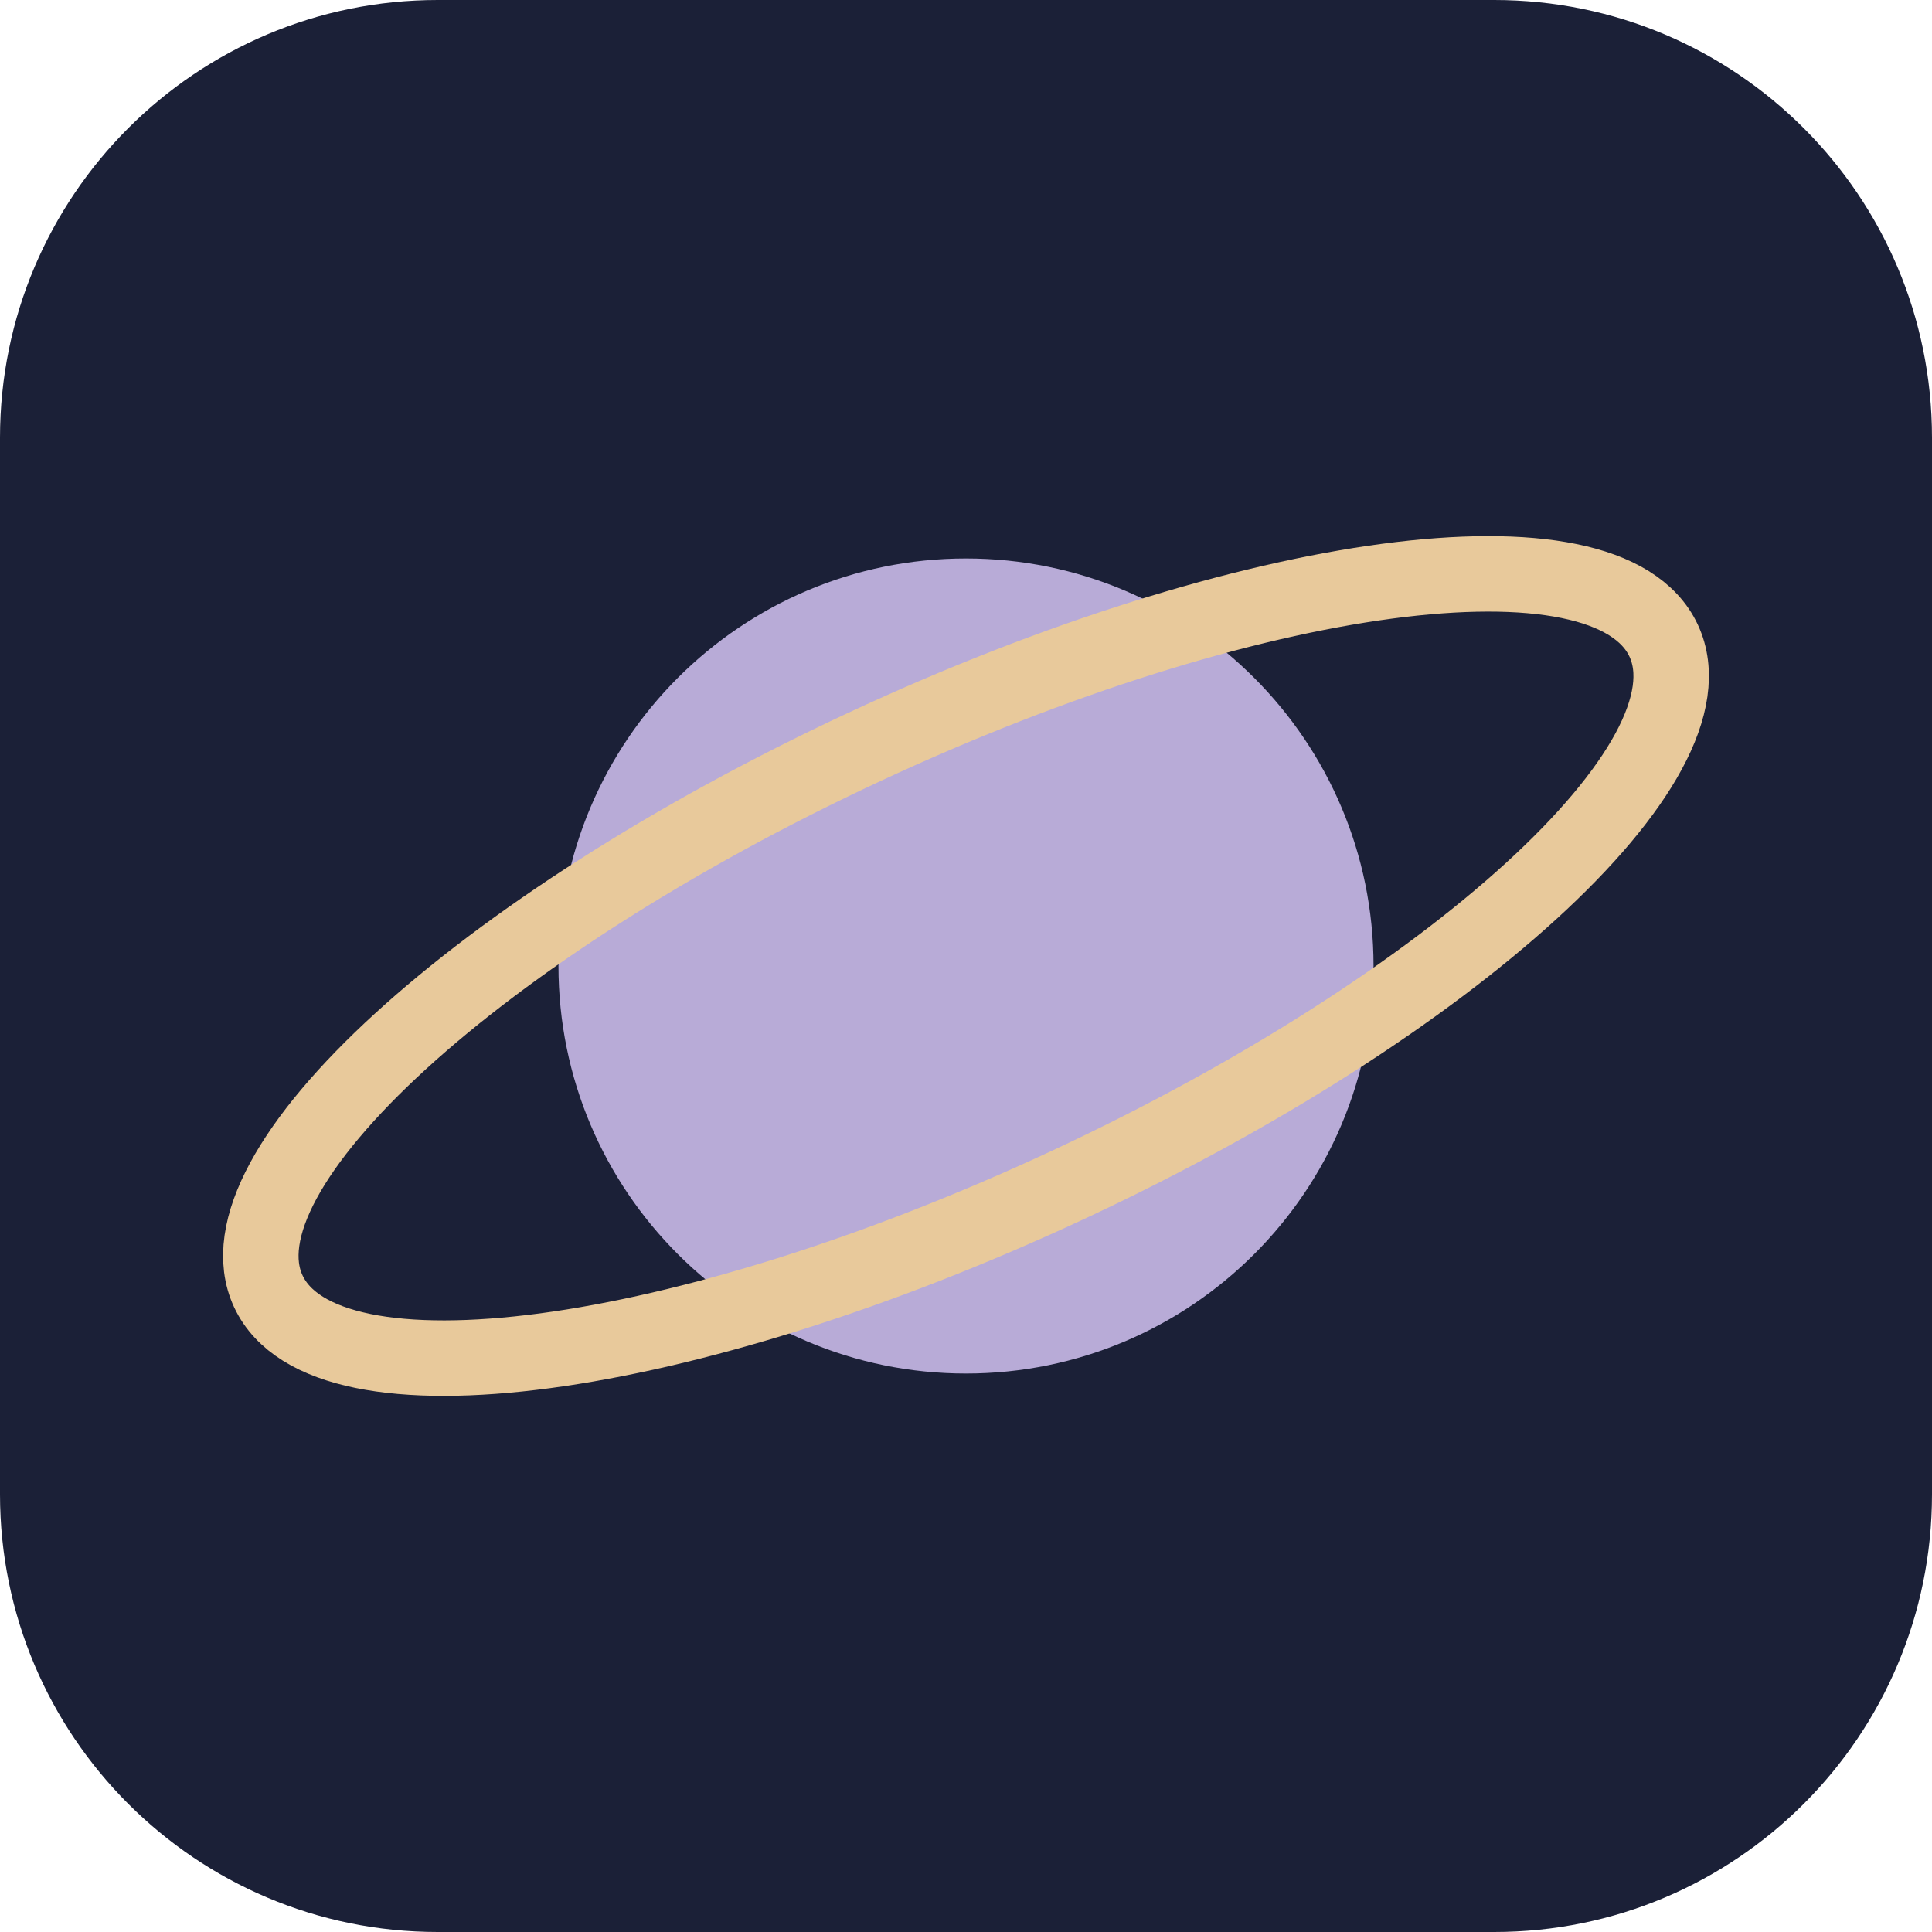
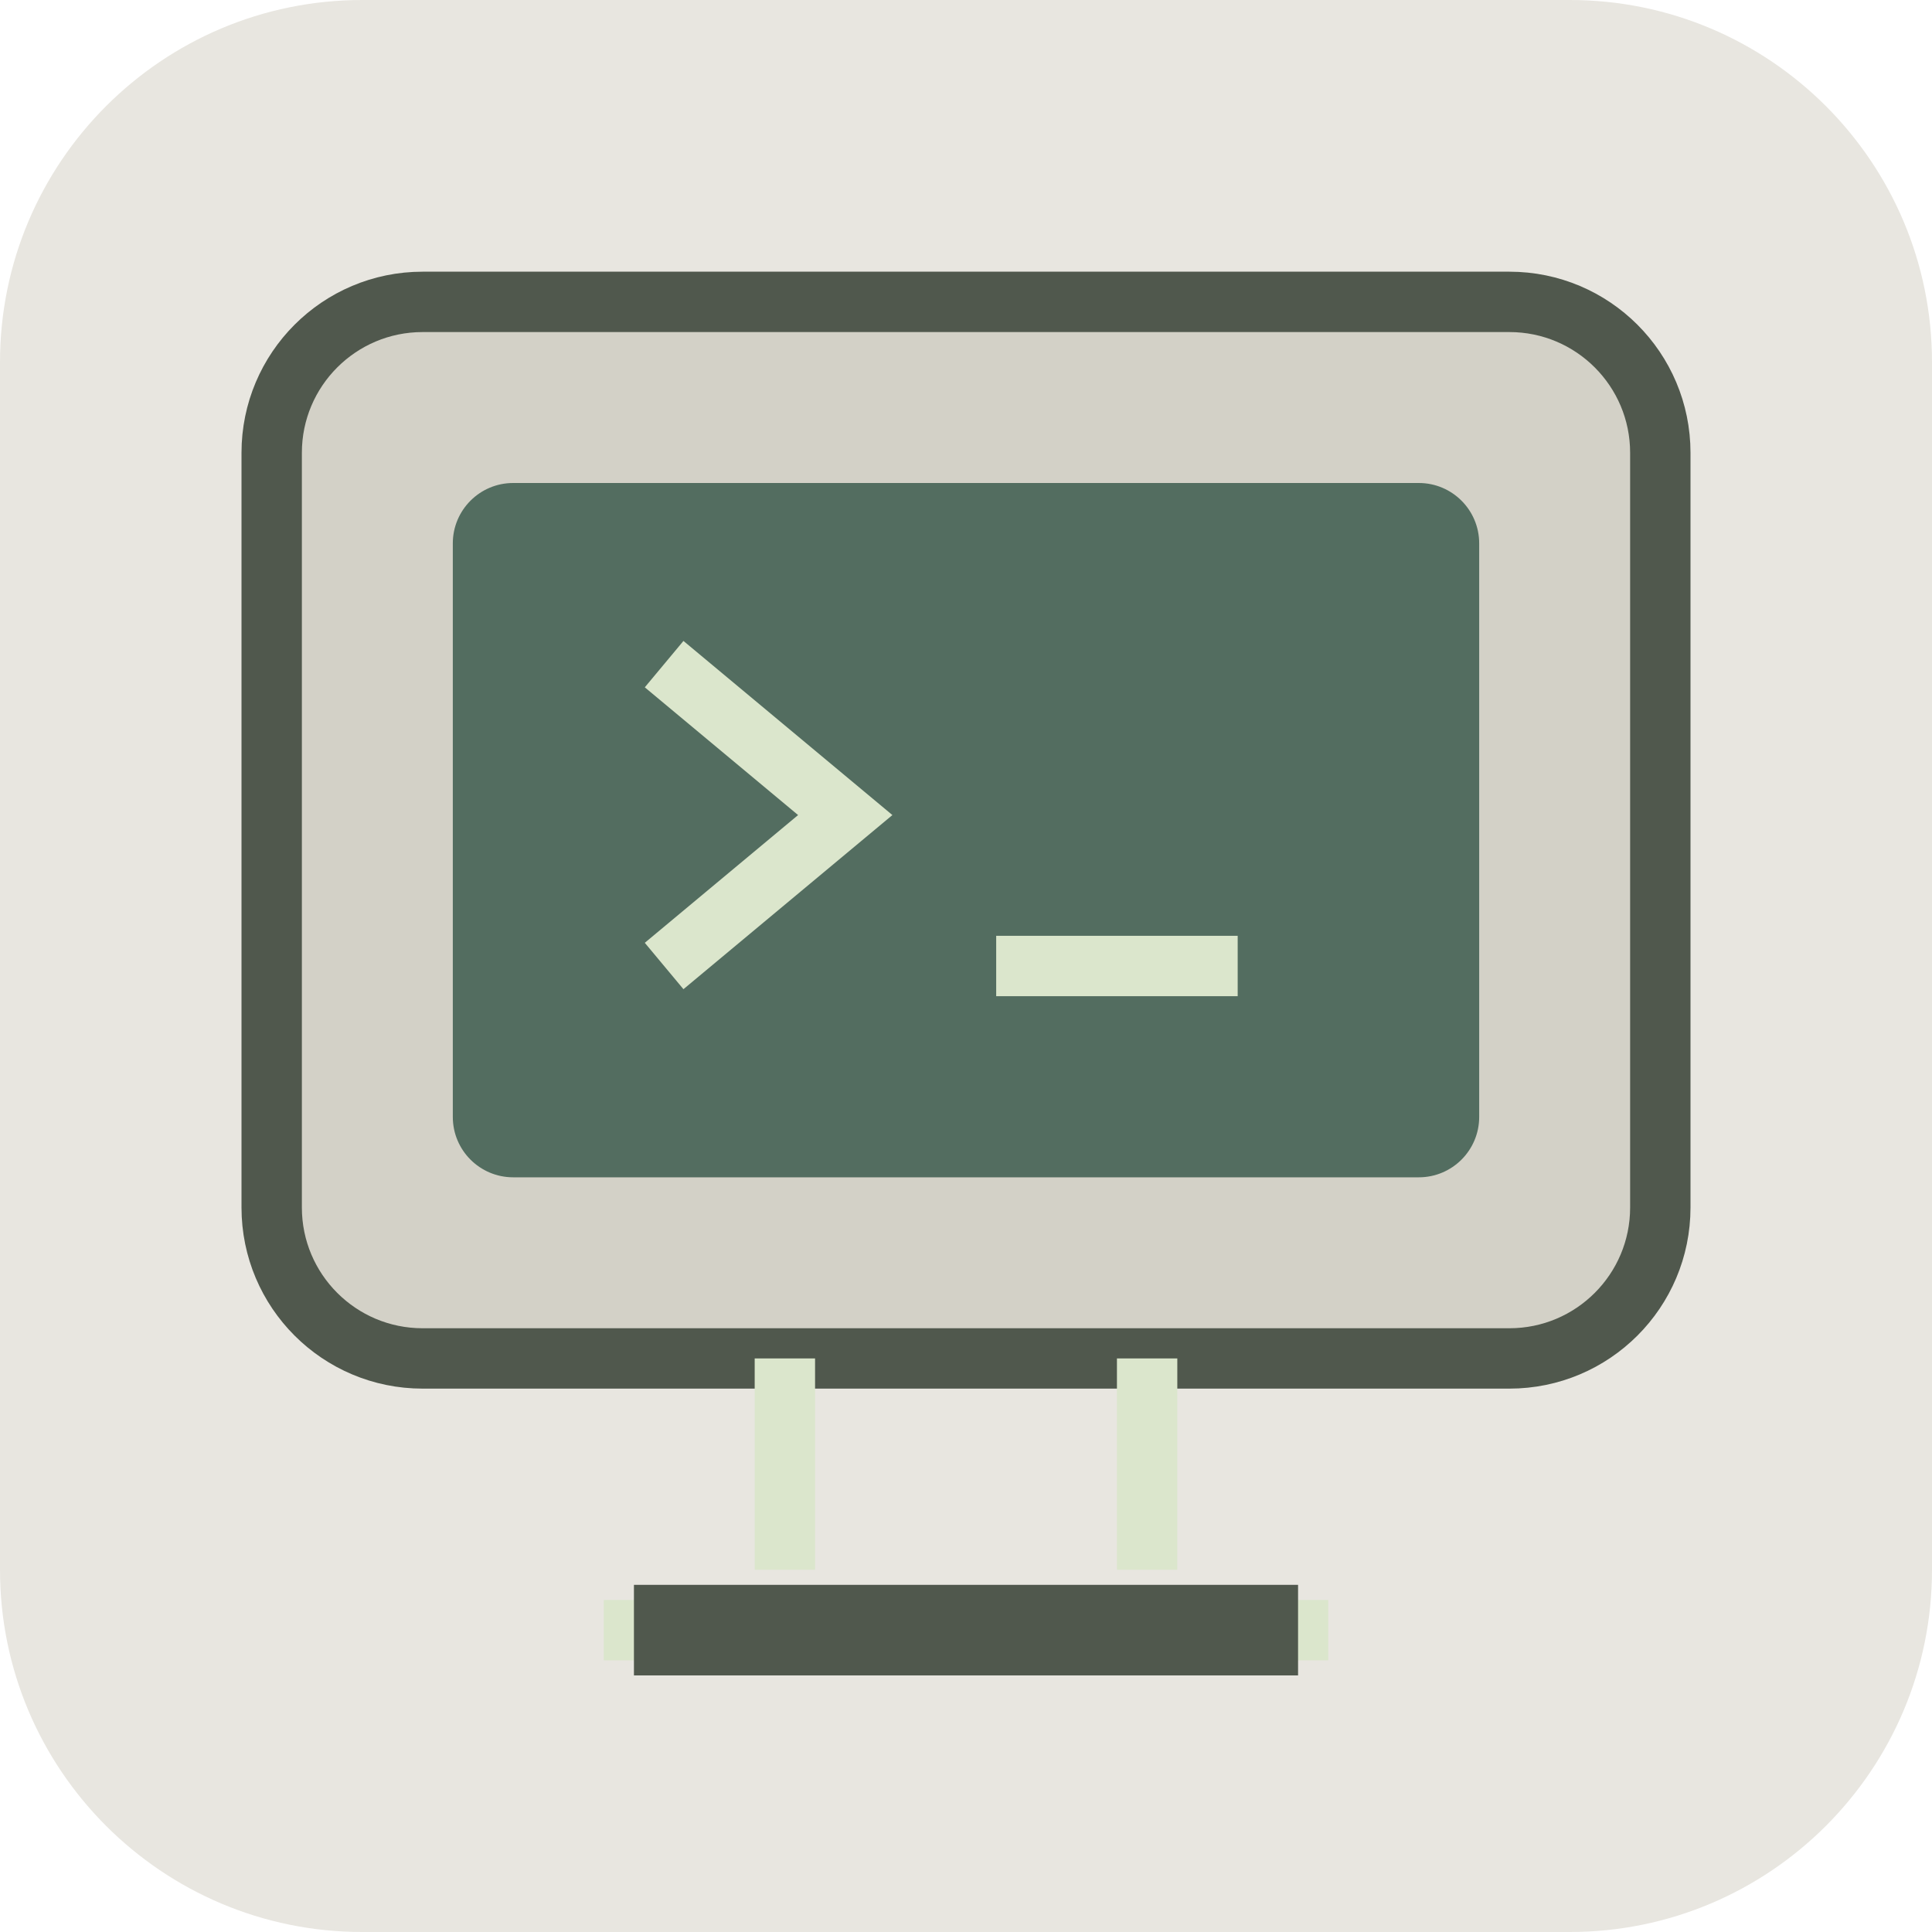
- <svg xmlns="http://www.w3.org/2000/svg" viewBox="0 0 128 128">
-   <rect width="128" height="128" rx="29" fill="#1b2037" />
-   <circle cx="64" cy="64" r="27" fill="#b8abd7" />
-   <ellipse cx="64" cy="64" rx="51" ry="16" transform="rotate(-25 64 64)" fill="none" stroke="#e8c99b" stroke-width="5" />
+ <svg xmlns="http://www.w3.org/2000/svg" viewBox="0 0 64 64">
+   <rect width="64" height="64" rx="12" fill="#e8e6e0" />
+   <rect x="9" y="10" width="46" height="35" rx="5" fill="#d3d1c7" stroke="#50584d" stroke-width="2" />
+   <rect x="15" y="16" width="34" height="23" rx="2" fill="#536d60" />
+   <path d="m22 22 6 5-6 5m11 0h8M26 45v7m12-7v7M20 54h24" fill="none" stroke="#dbe6cc" stroke-width="2" />
+   <path d="M21 54h22" stroke="#50584d" stroke-width="3" />
</svg>
